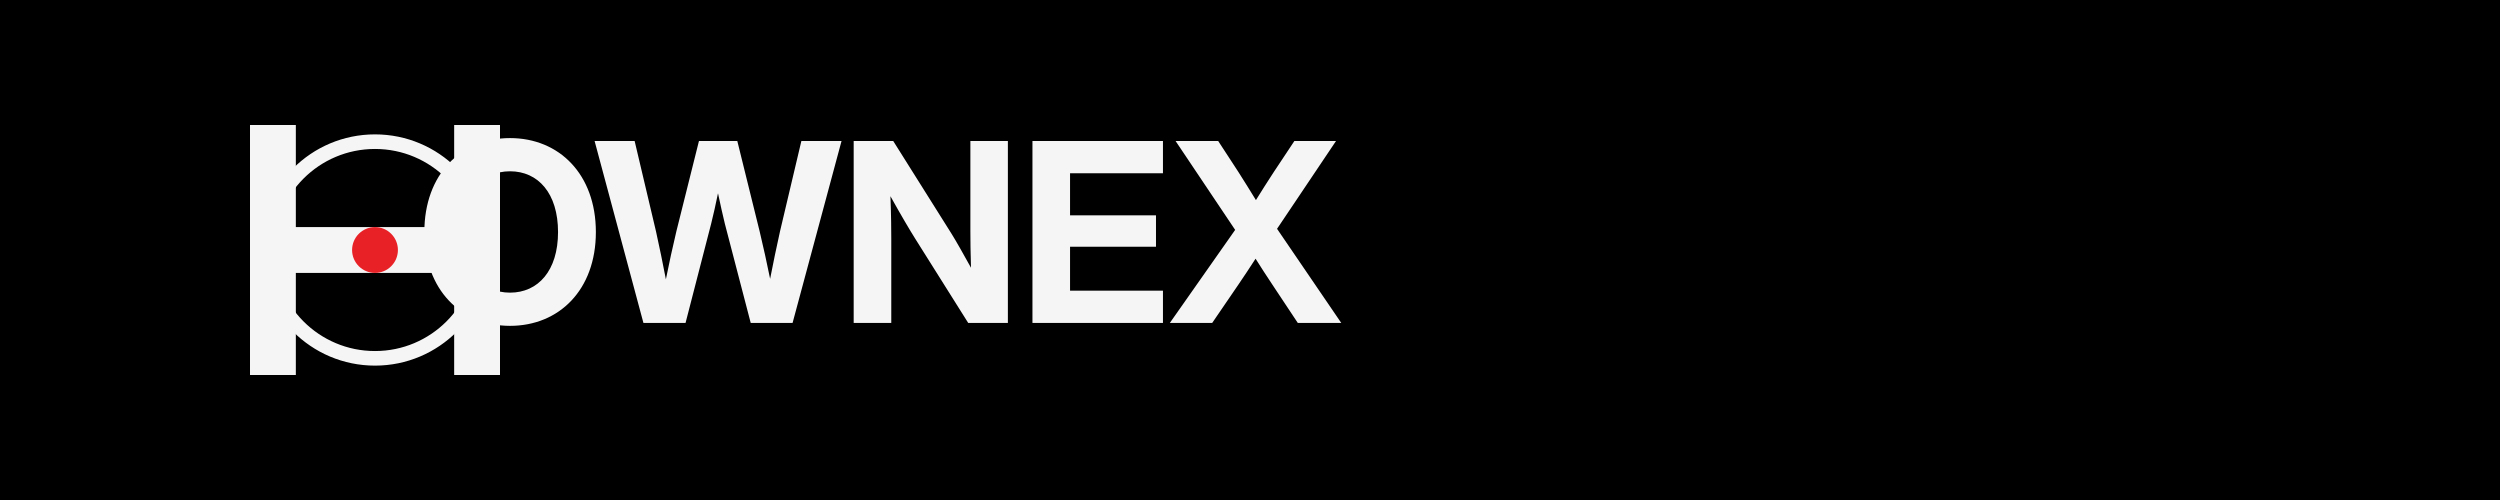
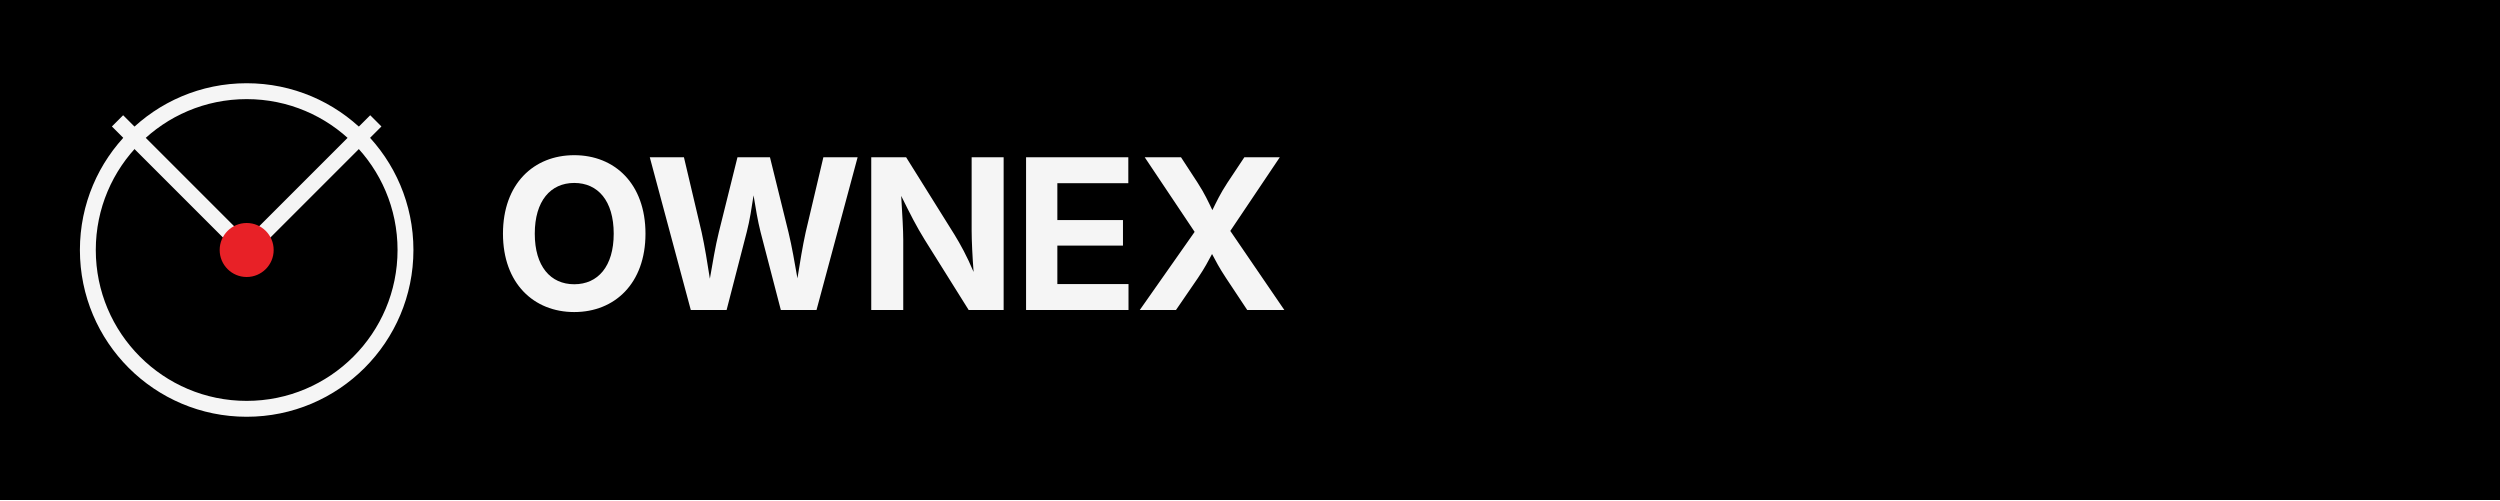
- <svg xmlns="http://www.w3.org/2000/svg" viewBox="0 0 1200 240" width="1200" height="240">
+ <svg xmlns="http://www.w3.org/2000/svg" width="1200" height="240" viewBox="0 0 1200 240">
  <rect width="1200" height="240" fill="#000000" />
-   <g transform="translate(120, 60)">
-     <rect x="0" y="0" width="22" height="120" fill="#F5F5F5" />
-     <rect x="98" y="0" width="22" height="120" fill="#F5F5F5" />
-     <rect x="0" y="49" width="120" height="22" fill="#F5F5F5" />
-     <circle cx="60" cy="60" r="52" fill="none" stroke="#F5F5F5" stroke-width="7" />
-     <circle cx="60" cy="60" r="11" fill="#E82127" />
+   <g transform="translate(32, 33.6) scale(0.6352941)">
+     <rect x="130.0" y="-2.0" width="12.0" height="135.0" fill="#F5F5F5" transform="rotate(45 136.0 136.0)" />
+     <rect x="130.0" y="-2.0" width="12.0" height="135.0" fill="#F5F5F5" transform="rotate(-45 136.0 136.0)" />
+     <circle cx="136.0" cy="136.0" r="120.0" fill="none" stroke="#F5F5F5" stroke-width="12.0" stroke-linecap="round" />
+     <circle cx="136.0" cy="136.0" r="20.4" fill="#E82127" />
  </g>
-   <text x="200" y="155" font-family="'Inter Display','Inter',system-ui,sans-serif" font-weight="700" font-size="120" letter-spacing="-0.01em" fill="#F5F5F5">OWNEX</text>
+   <text x="236.8" y="148.8" font-family="'Inter', -apple-system, BlinkMacSystemFont, 'Segoe UI', sans-serif" font-size="100.8" font-weight="700" fill="#F5F5F5" letter-spacing="-0.025em" dominant-baseline="alphabetic">OWNEX</text>
</svg>
